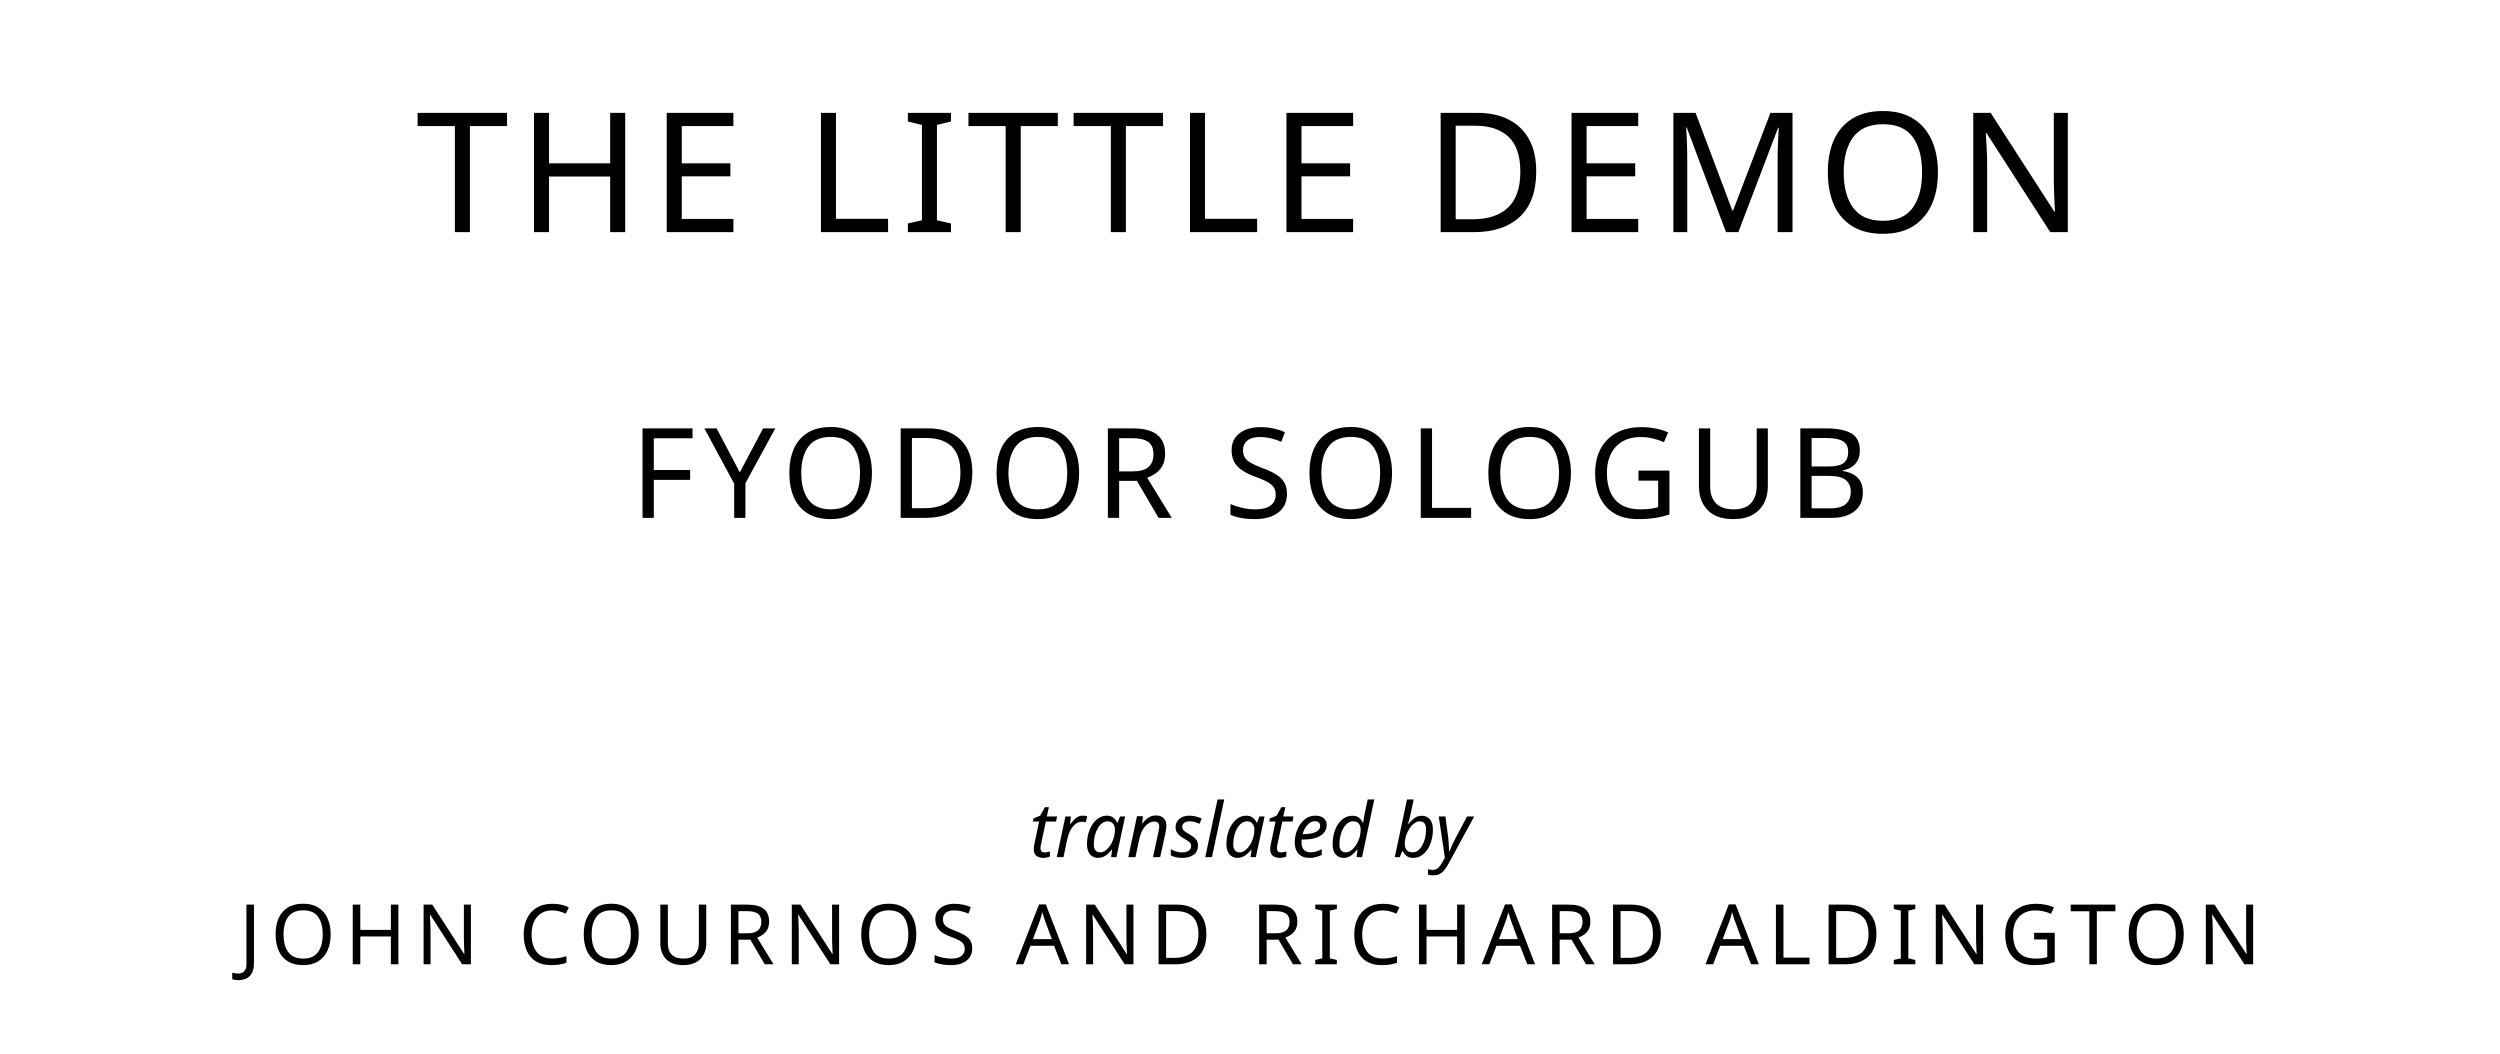
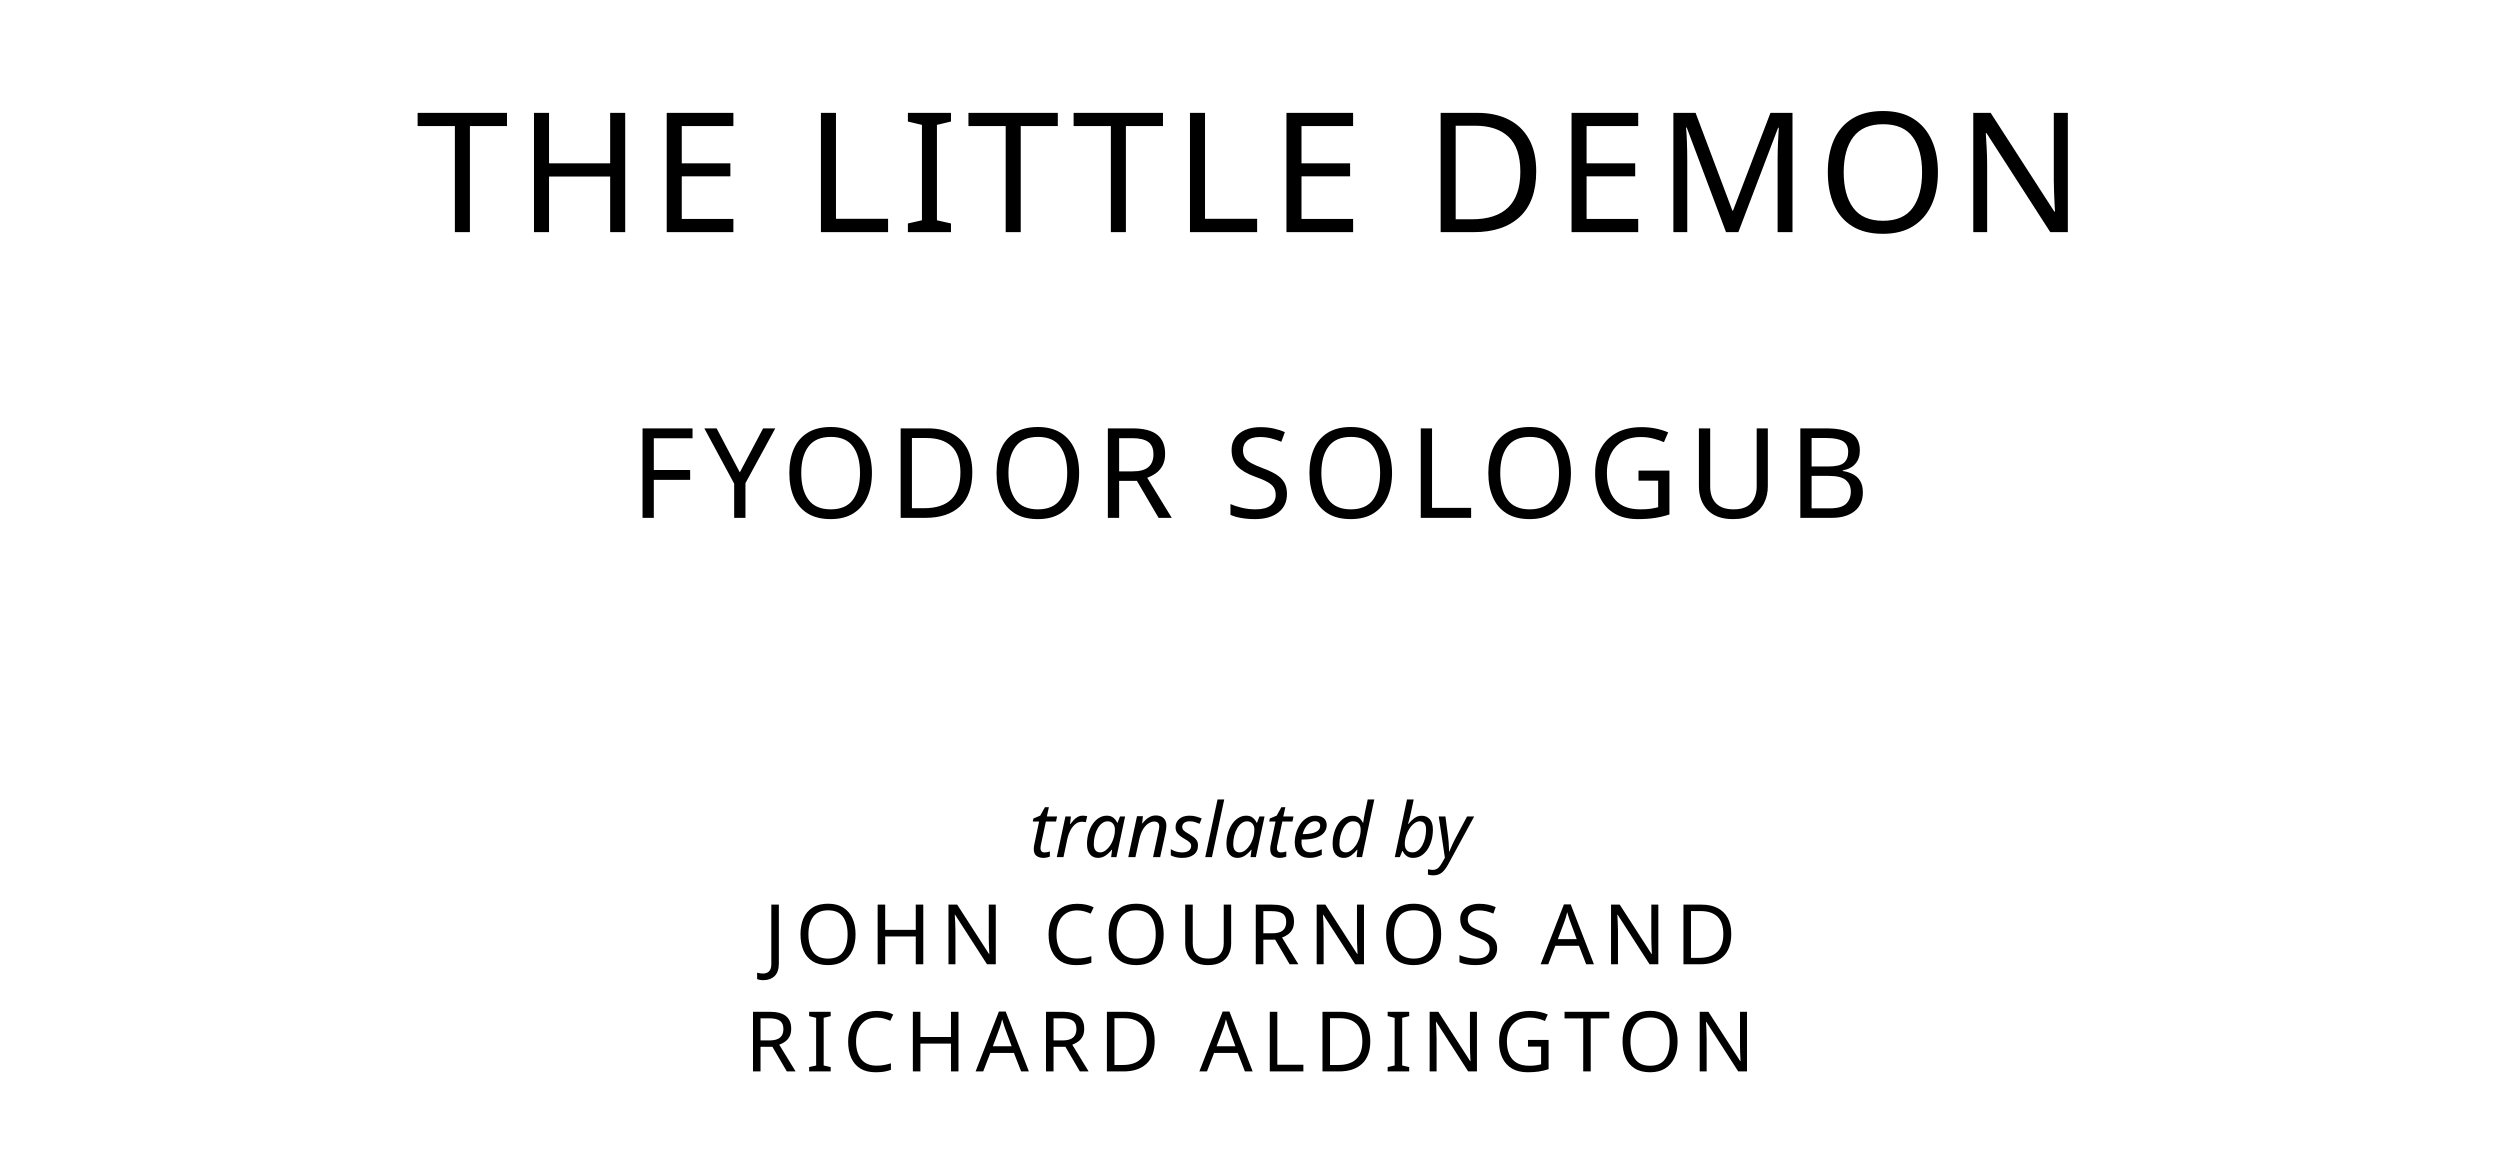
- <svg xmlns="http://www.w3.org/2000/svg" version="1.1" viewBox="0 0 1400 590">
+ <svg xmlns="http://www.w3.org/2000/svg" version="1.1" viewBox="0 0 1400 650">
  <style type="text/css">
		text{
			font-family: "League Spartan";
			letter-spacing: 5px;
			text-anchor: middle;
		}

		.title{
			font-size: 93.567px;
		}

		.author{
			font-size: 70.175px;
		}

		.contributor-descriptor{
			font-family: "OFL Sorts Mill Goudy";
			font-size: 42.508px;
			font-style: italic;
			letter-spacing: 0;
		}

		.contributor{
			font-size: 46.784px;
		}
	</style>
  <text class="title" x="700" y="130">THE LITTLE DEMON</text>
  <text class="author" x="700" y="290">FYODOR SOLOGUB</text>
  <text class="contributor-descriptor" x="700" y="480">translated by</text>
-   <text class="contributor" x="700" y="540">JOHN COURNOS AND RICHARD ALDINGTON</text>
+   <text class="contributor" x="700" y="540">JOHN COURNOS AND</text>
+   <text class="contributor" x="700" y="600">RICHARD ALDINGTON</text>
</svg>
